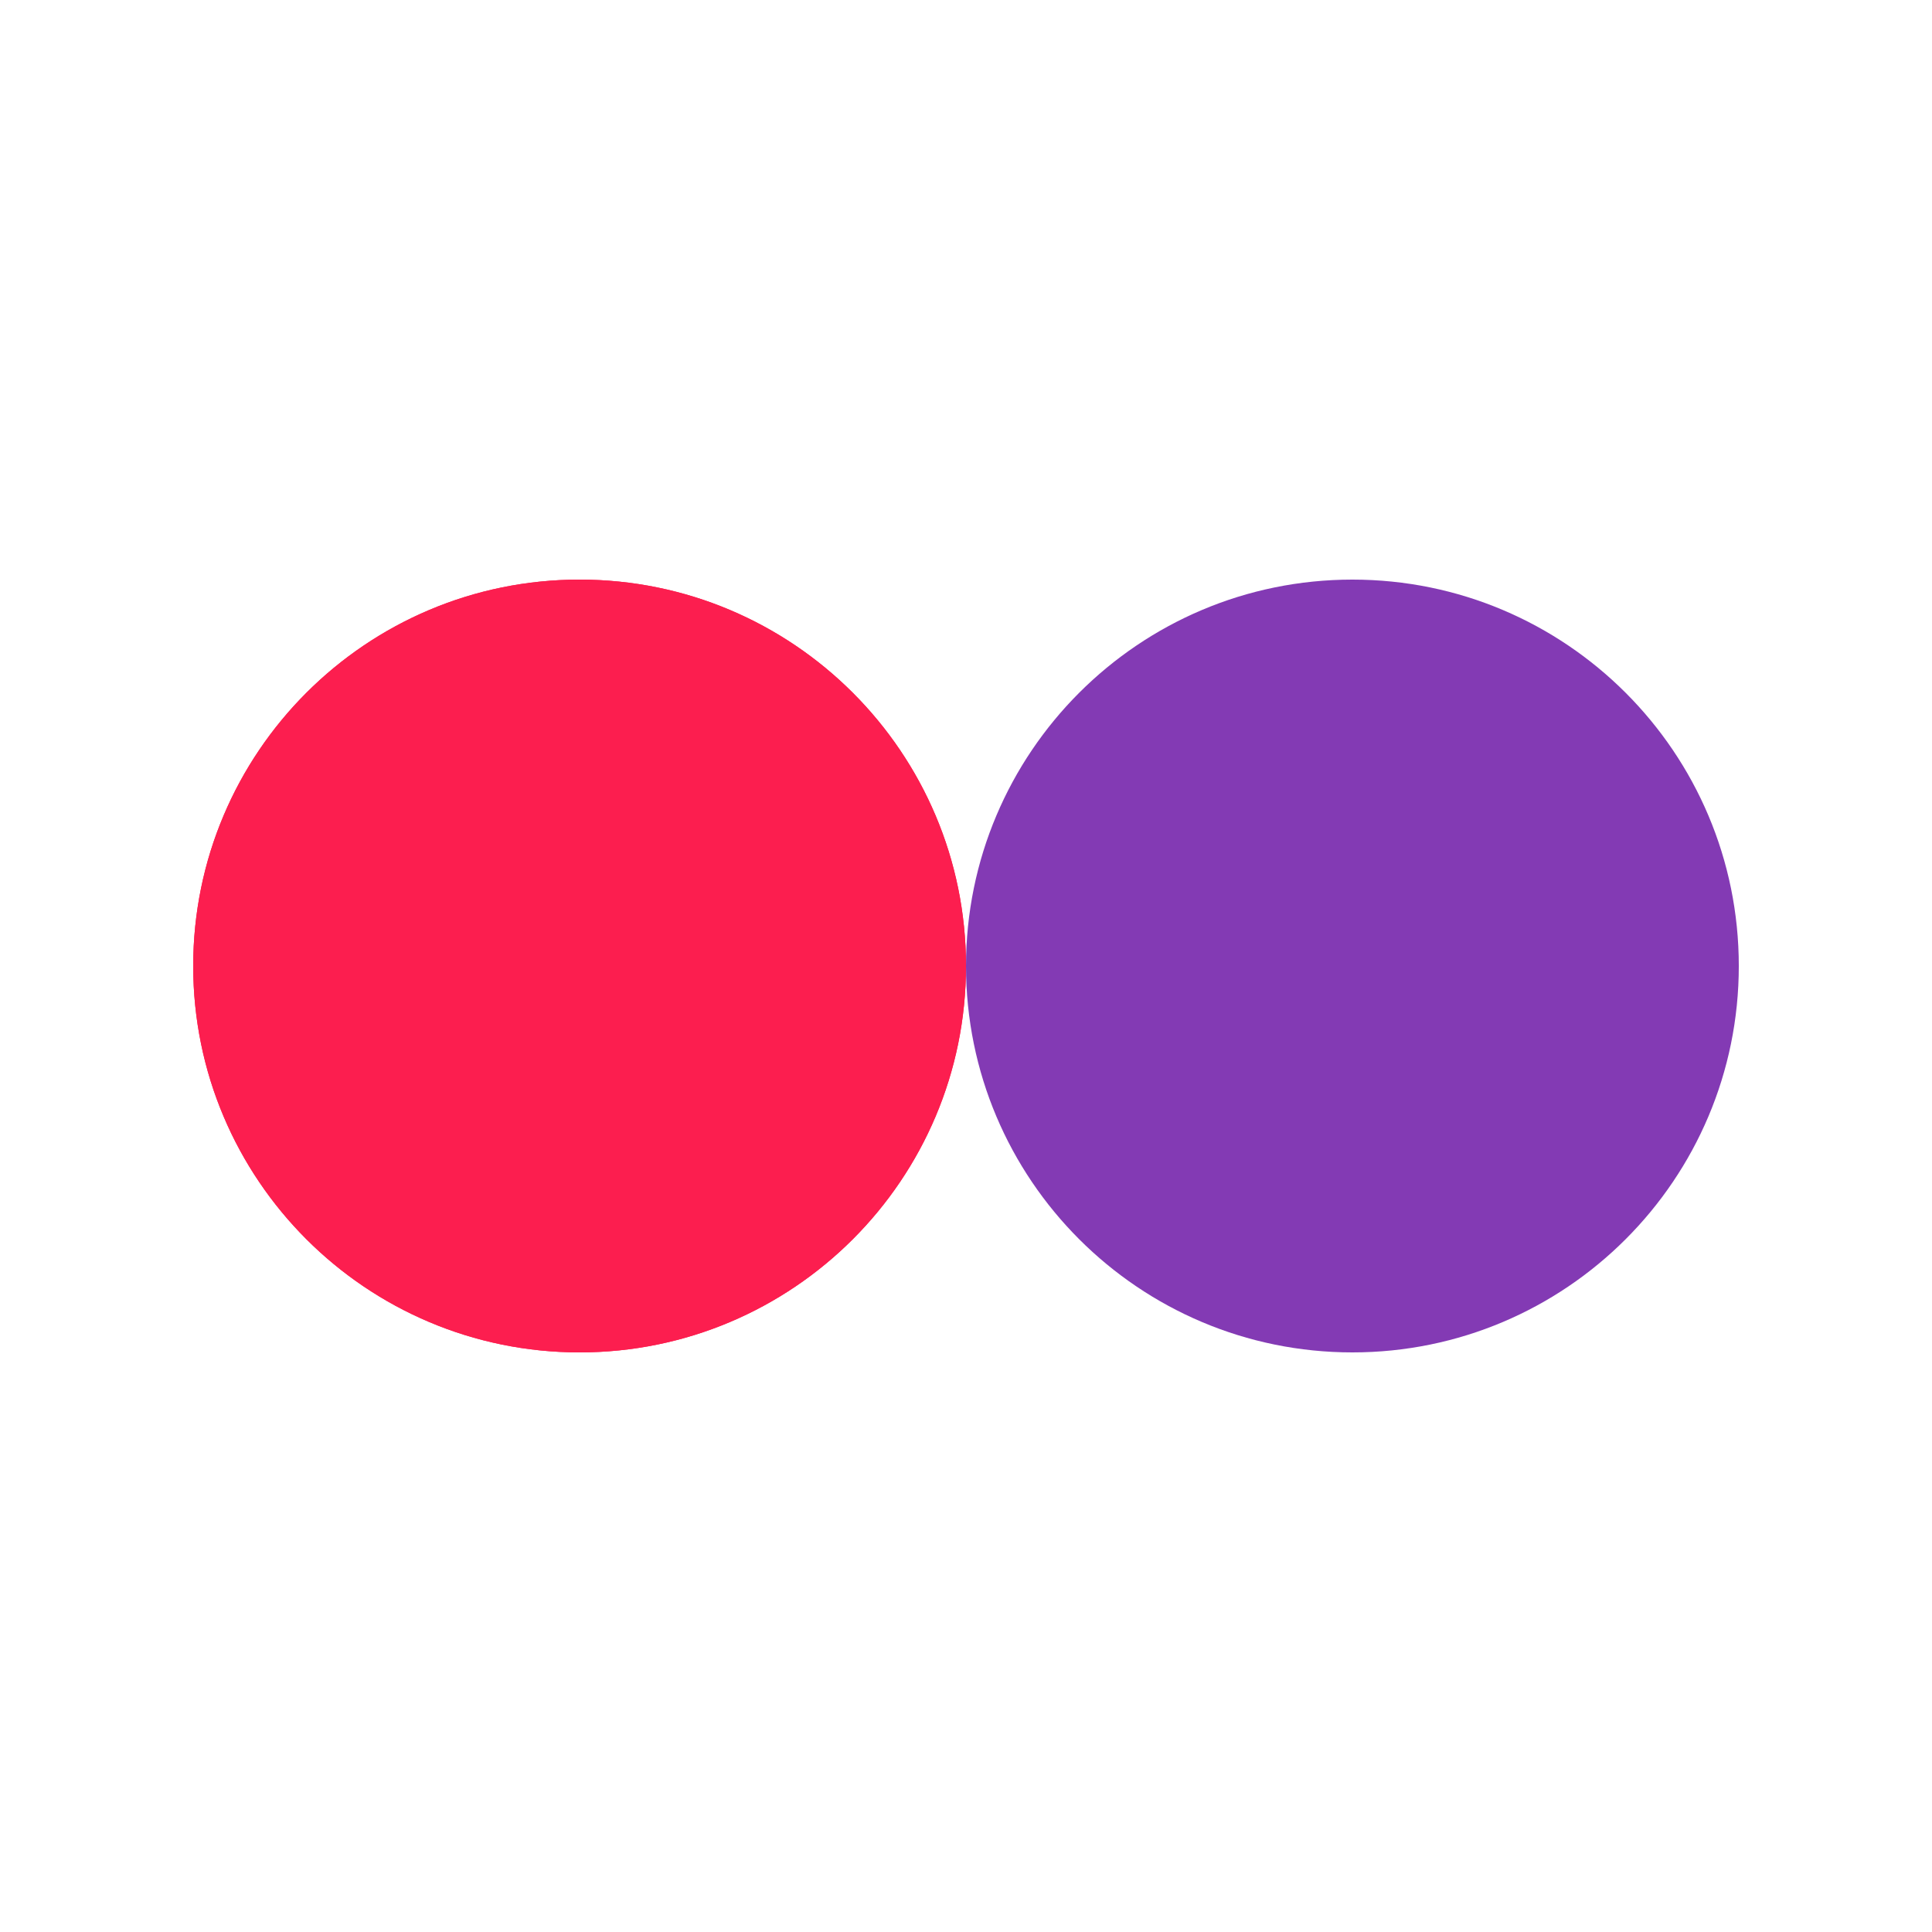
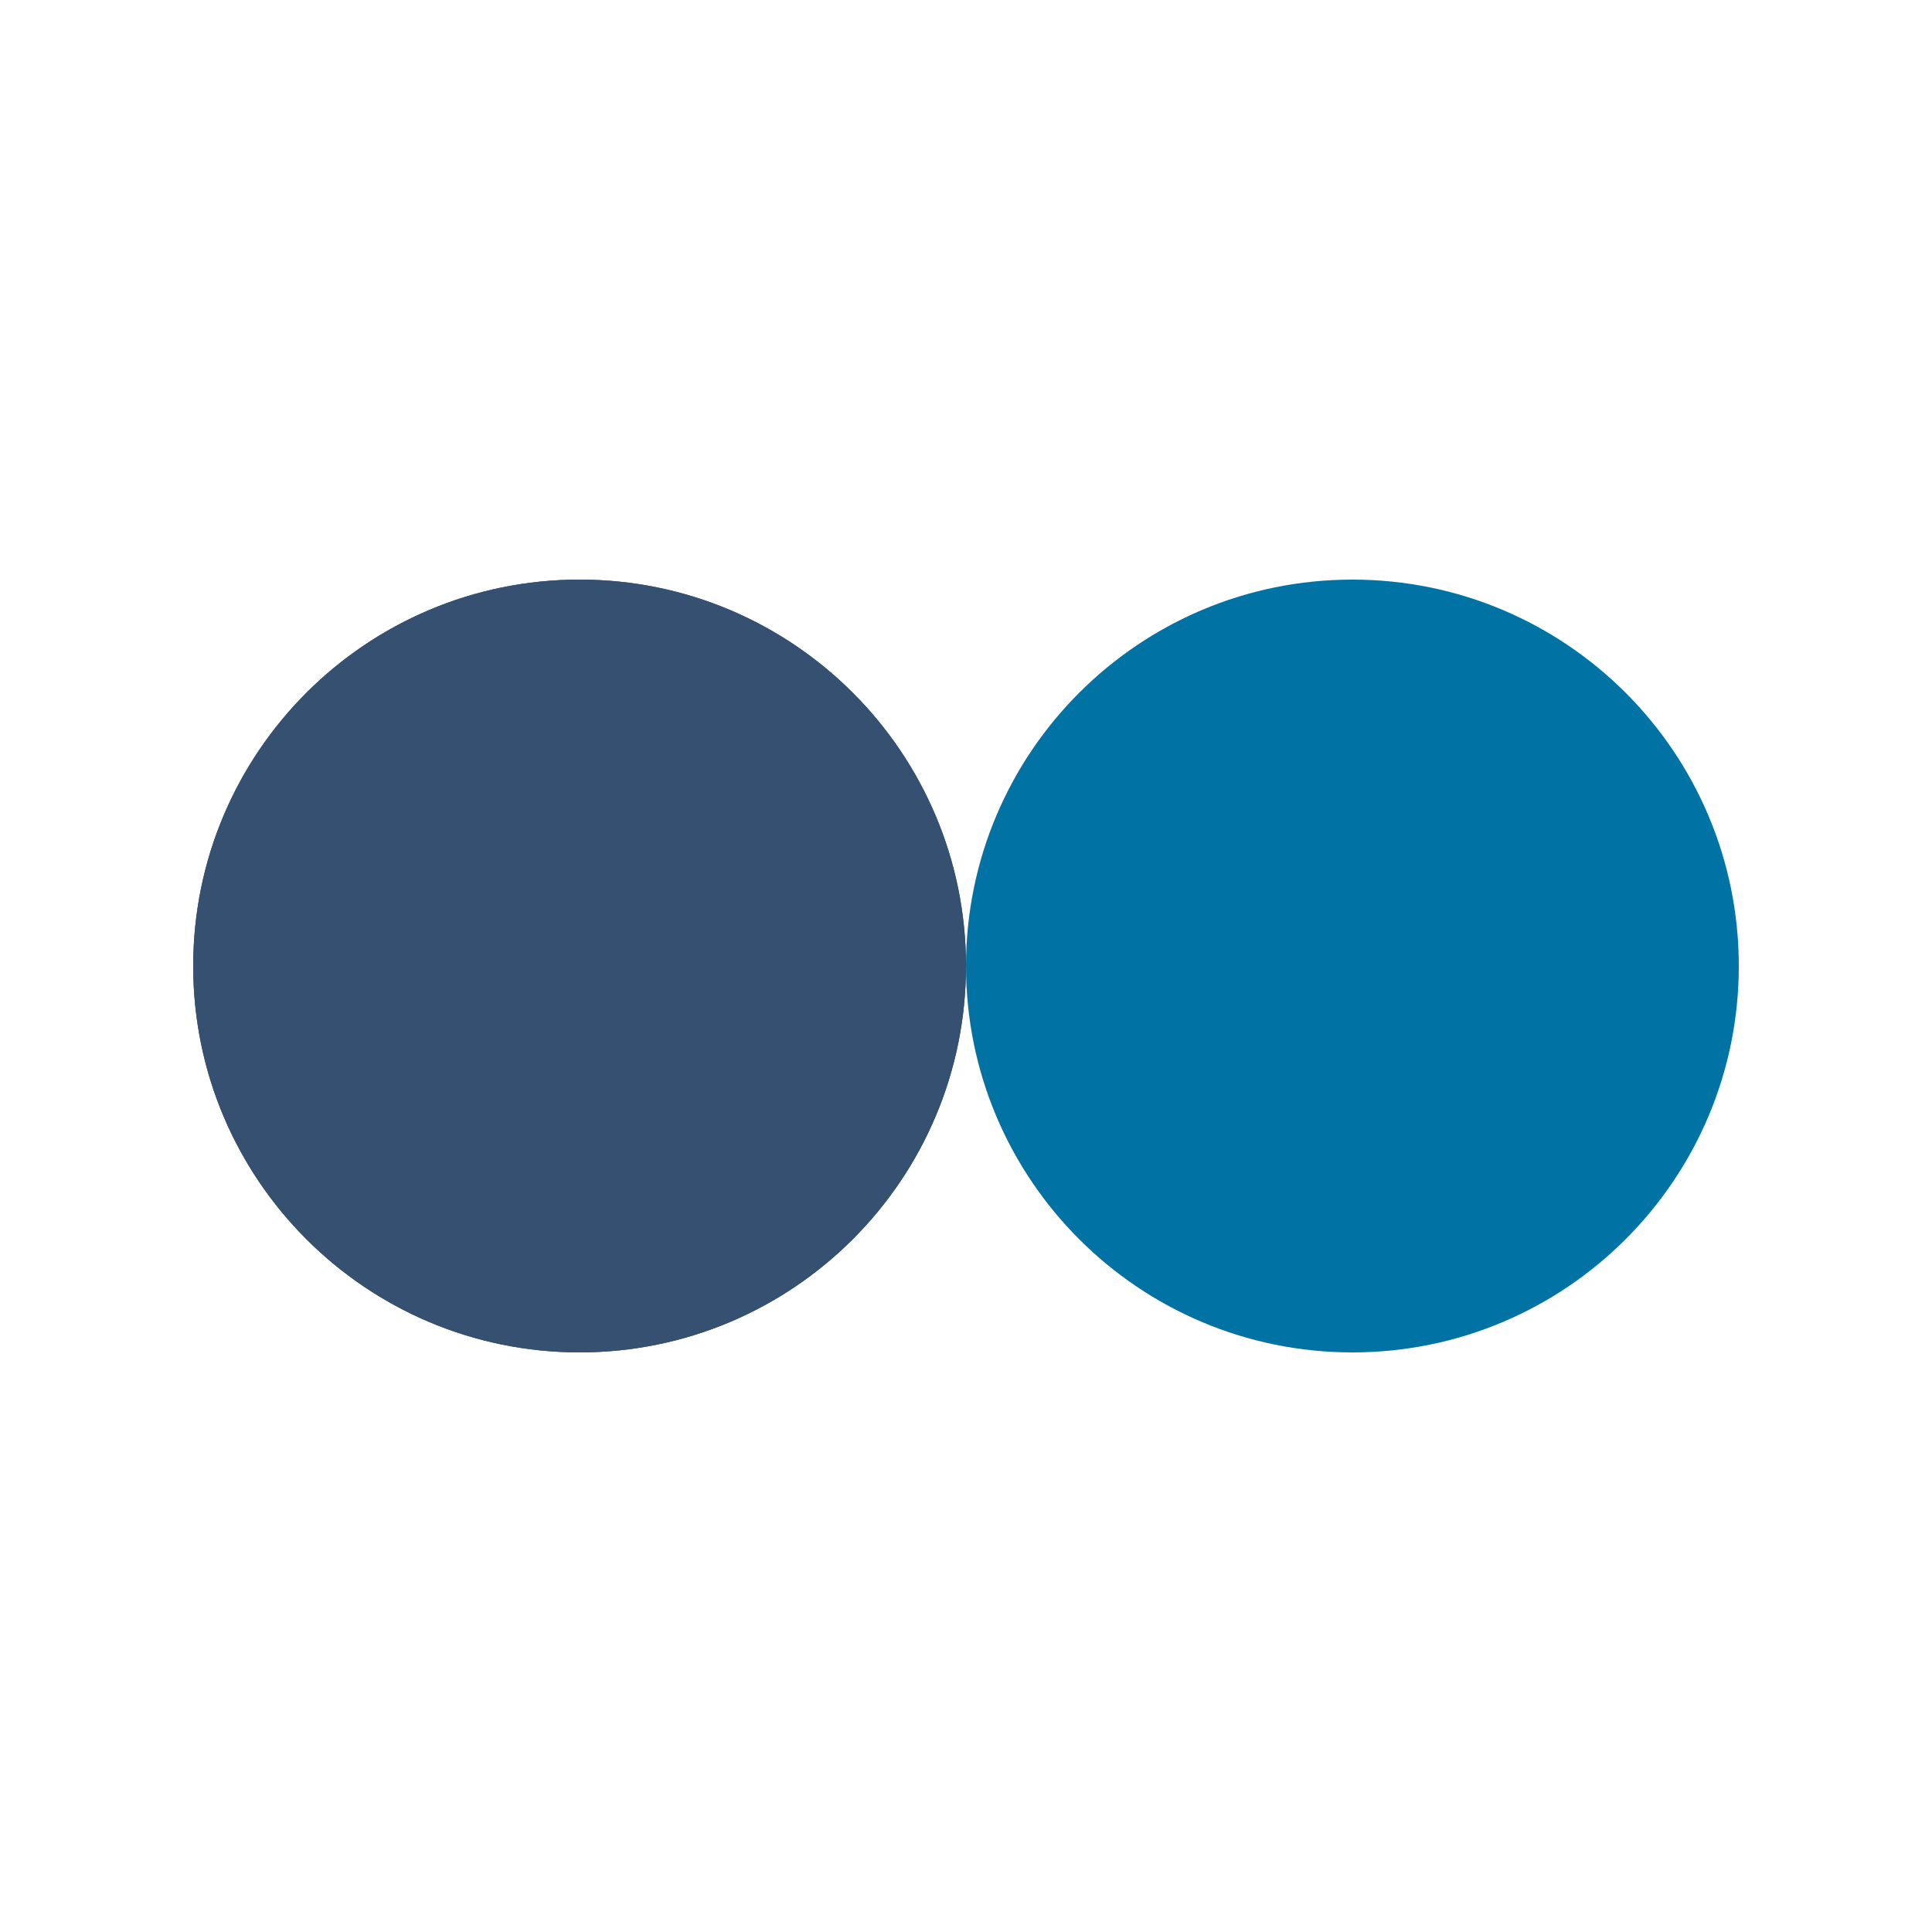
<svg xmlns="http://www.w3.org/2000/svg" width="200px" height="200px" viewBox="0 0 100 100" preserveAspectRatio="xMidYMid" class="lds-flickr" style="background: none;">
-   <circle ng-attr-cx="{{config.cx1}}" cy="50" ng-attr-fill="{{config.c1}}" ng-attr-r="{{config.radius}}" cx="30" fill="#fc1e4f" r="20">
+   <circle ng-attr-cx="{{config.cx1}}" cy="50" ng-attr-fill="{{config.c1}}" ng-attr-r="{{config.radius}}" cx="30" fill="#355070" r="20">
    <animate attributeName="cx" calcMode="linear" values="30;70;30" keyTimes="0;0.5;1" dur="1" begin="-0.5s" repeatCount="indefinite" />
  </circle>
-   <circle ng-attr-cx="{{config.cx2}}" cy="50" ng-attr-fill="{{config.c2}}" ng-attr-r="{{config.radius}}" cx="70" fill="#833ab4" r="20">
+   <circle ng-attr-cx="{{config.cx2}}" cy="50" ng-attr-fill="{{config.c2}}" ng-attr-r="{{config.radius}}" cx="70" fill="#0073a4" r="20">
    <animate attributeName="cx" calcMode="linear" values="30;70;30" keyTimes="0;0.5;1" dur="1" begin="0s" repeatCount="indefinite" />
  </circle>
-   <circle ng-attr-cx="{{config.cx1}}" cy="50" ng-attr-fill="{{config.c1}}" ng-attr-r="{{config.radius}}" cx="30" fill="#fc1e4f" r="20">
+   <circle ng-attr-cx="{{config.cx1}}" cy="50" ng-attr-fill="{{config.c1}}" ng-attr-r="{{config.radius}}" cx="30" fill="#355070" r="20">
    <animate attributeName="cx" calcMode="linear" values="30;70;30" keyTimes="0;0.5;1" dur="1" begin="-0.5s" repeatCount="indefinite" />
    <animate attributeName="fill-opacity" values="0;0;1;1" calcMode="discrete" keyTimes="0;0.499;0.5;1" ng-attr-dur="{{config.speed}}s" repeatCount="indefinite" dur="1s" />
  </circle>
</svg>
